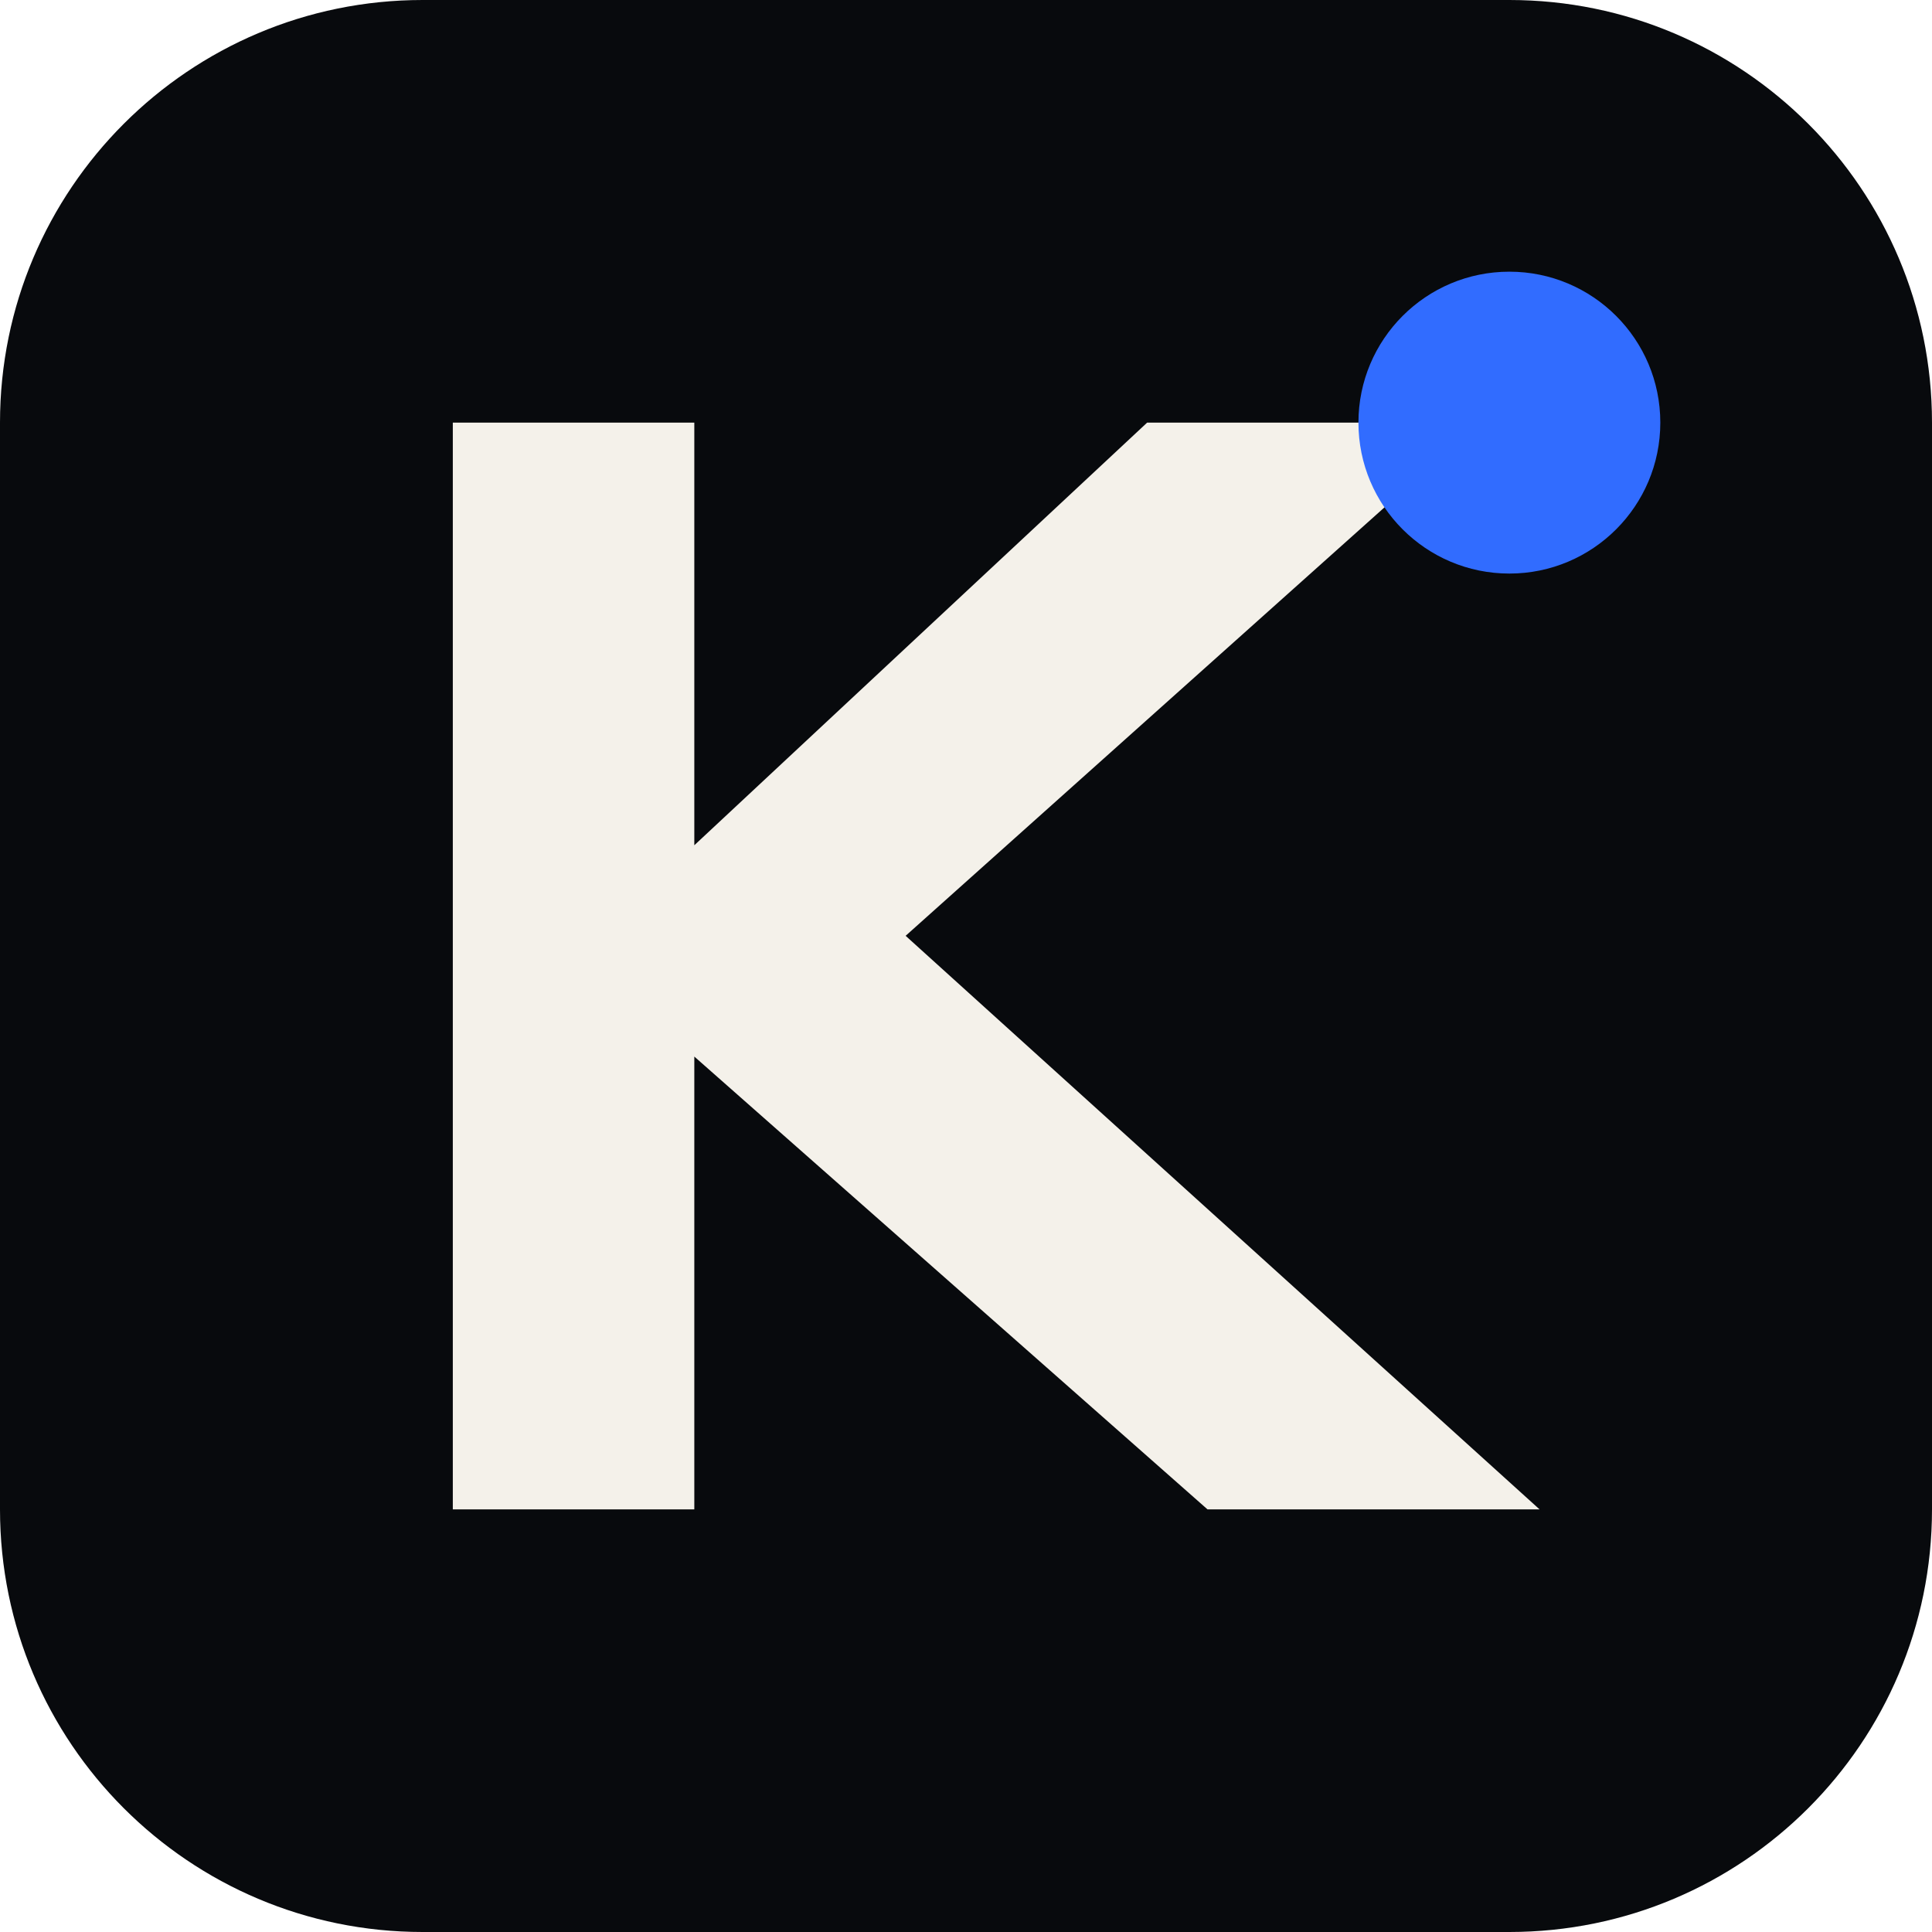
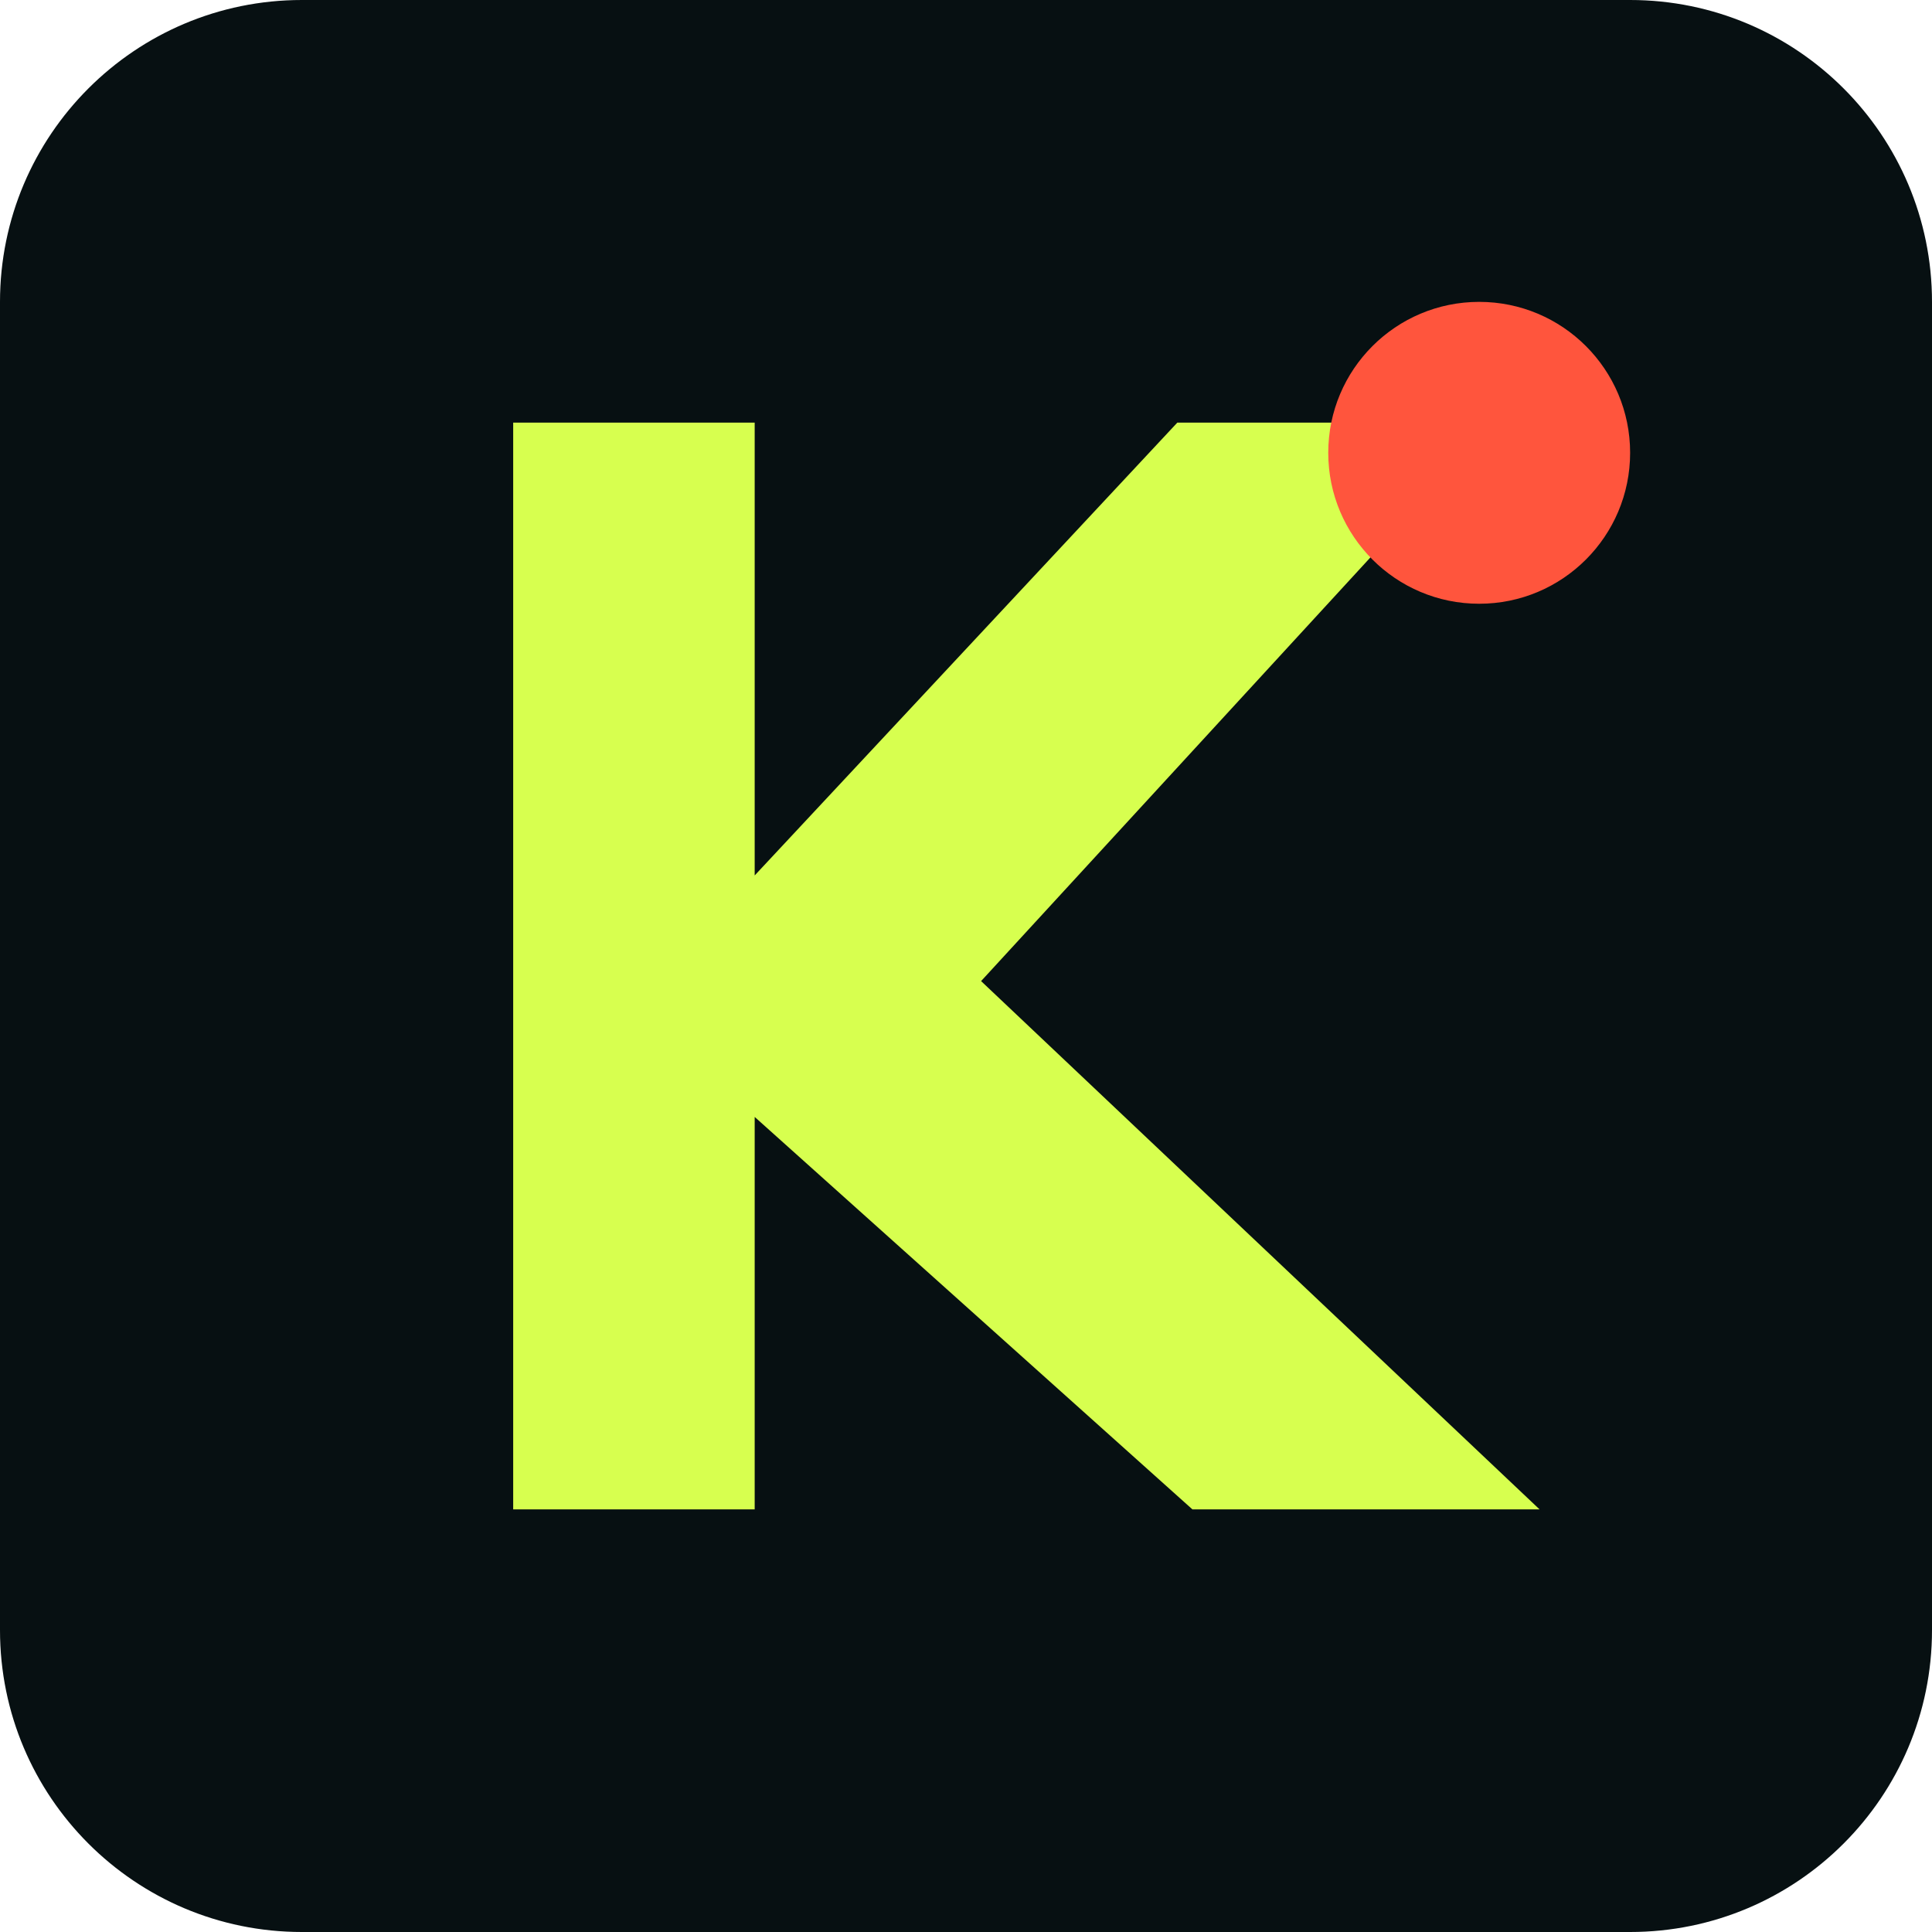
- <svg xmlns="http://www.w3.org/2000/svg" viewBox="0 0 64 64" role="img" aria-labelledby="title">
-   <rect width="64" height="64" rx="14" fill="#080a0d" />
-   <path d="M15 14v36h8V35l17 15h11L30 31l19-17H38L23 28V14z" fill="#f4f1ea" />
-   <circle cx="50" cy="14" r="5" fill="#316cff" />
+ <svg xmlns="http://www.w3.org/2000/svg" width="64" height="64" viewBox="0 0 64 64" fill="none">
+   <rect width="64" height="64" rx="10" fill="#071012" />
+   <path d="M17 14V50H25V37L39.5 50H51L32.5 32.5L49.5 14H39L25 29V14H17Z" fill="#D7FF4F" />
+   <circle cx="49" cy="15" r="5" fill="#FF553D" />
</svg>
